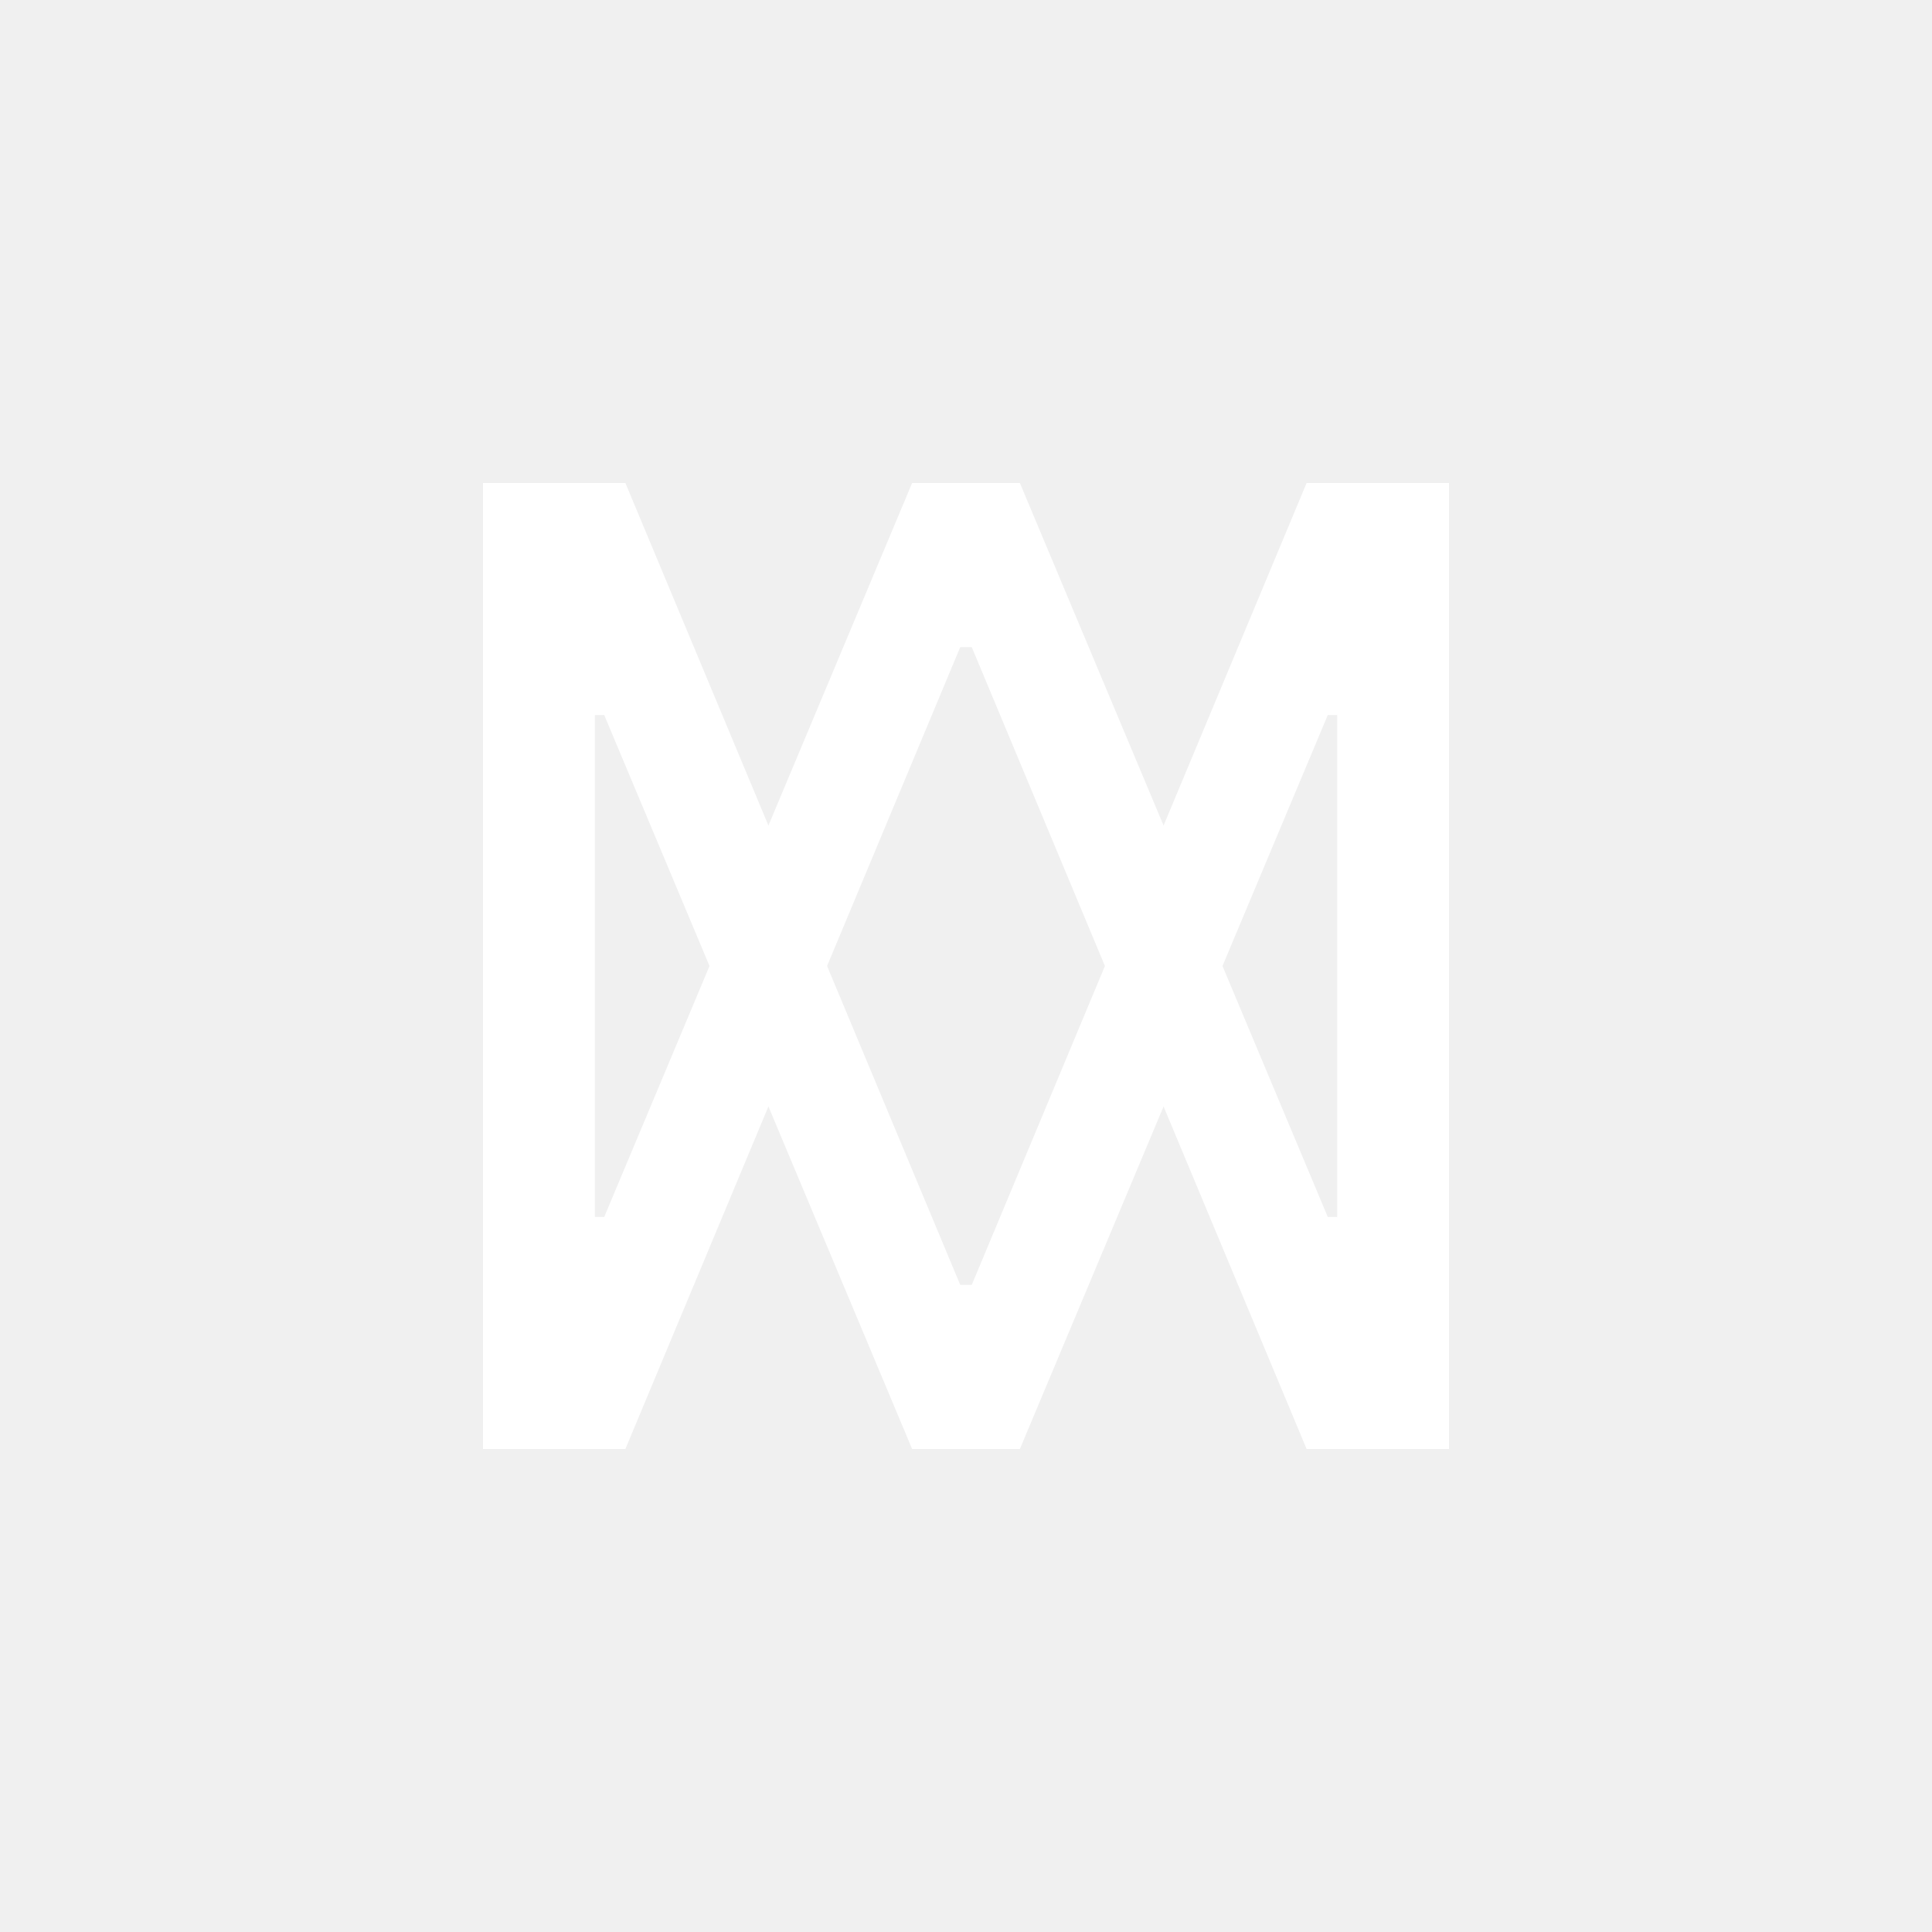
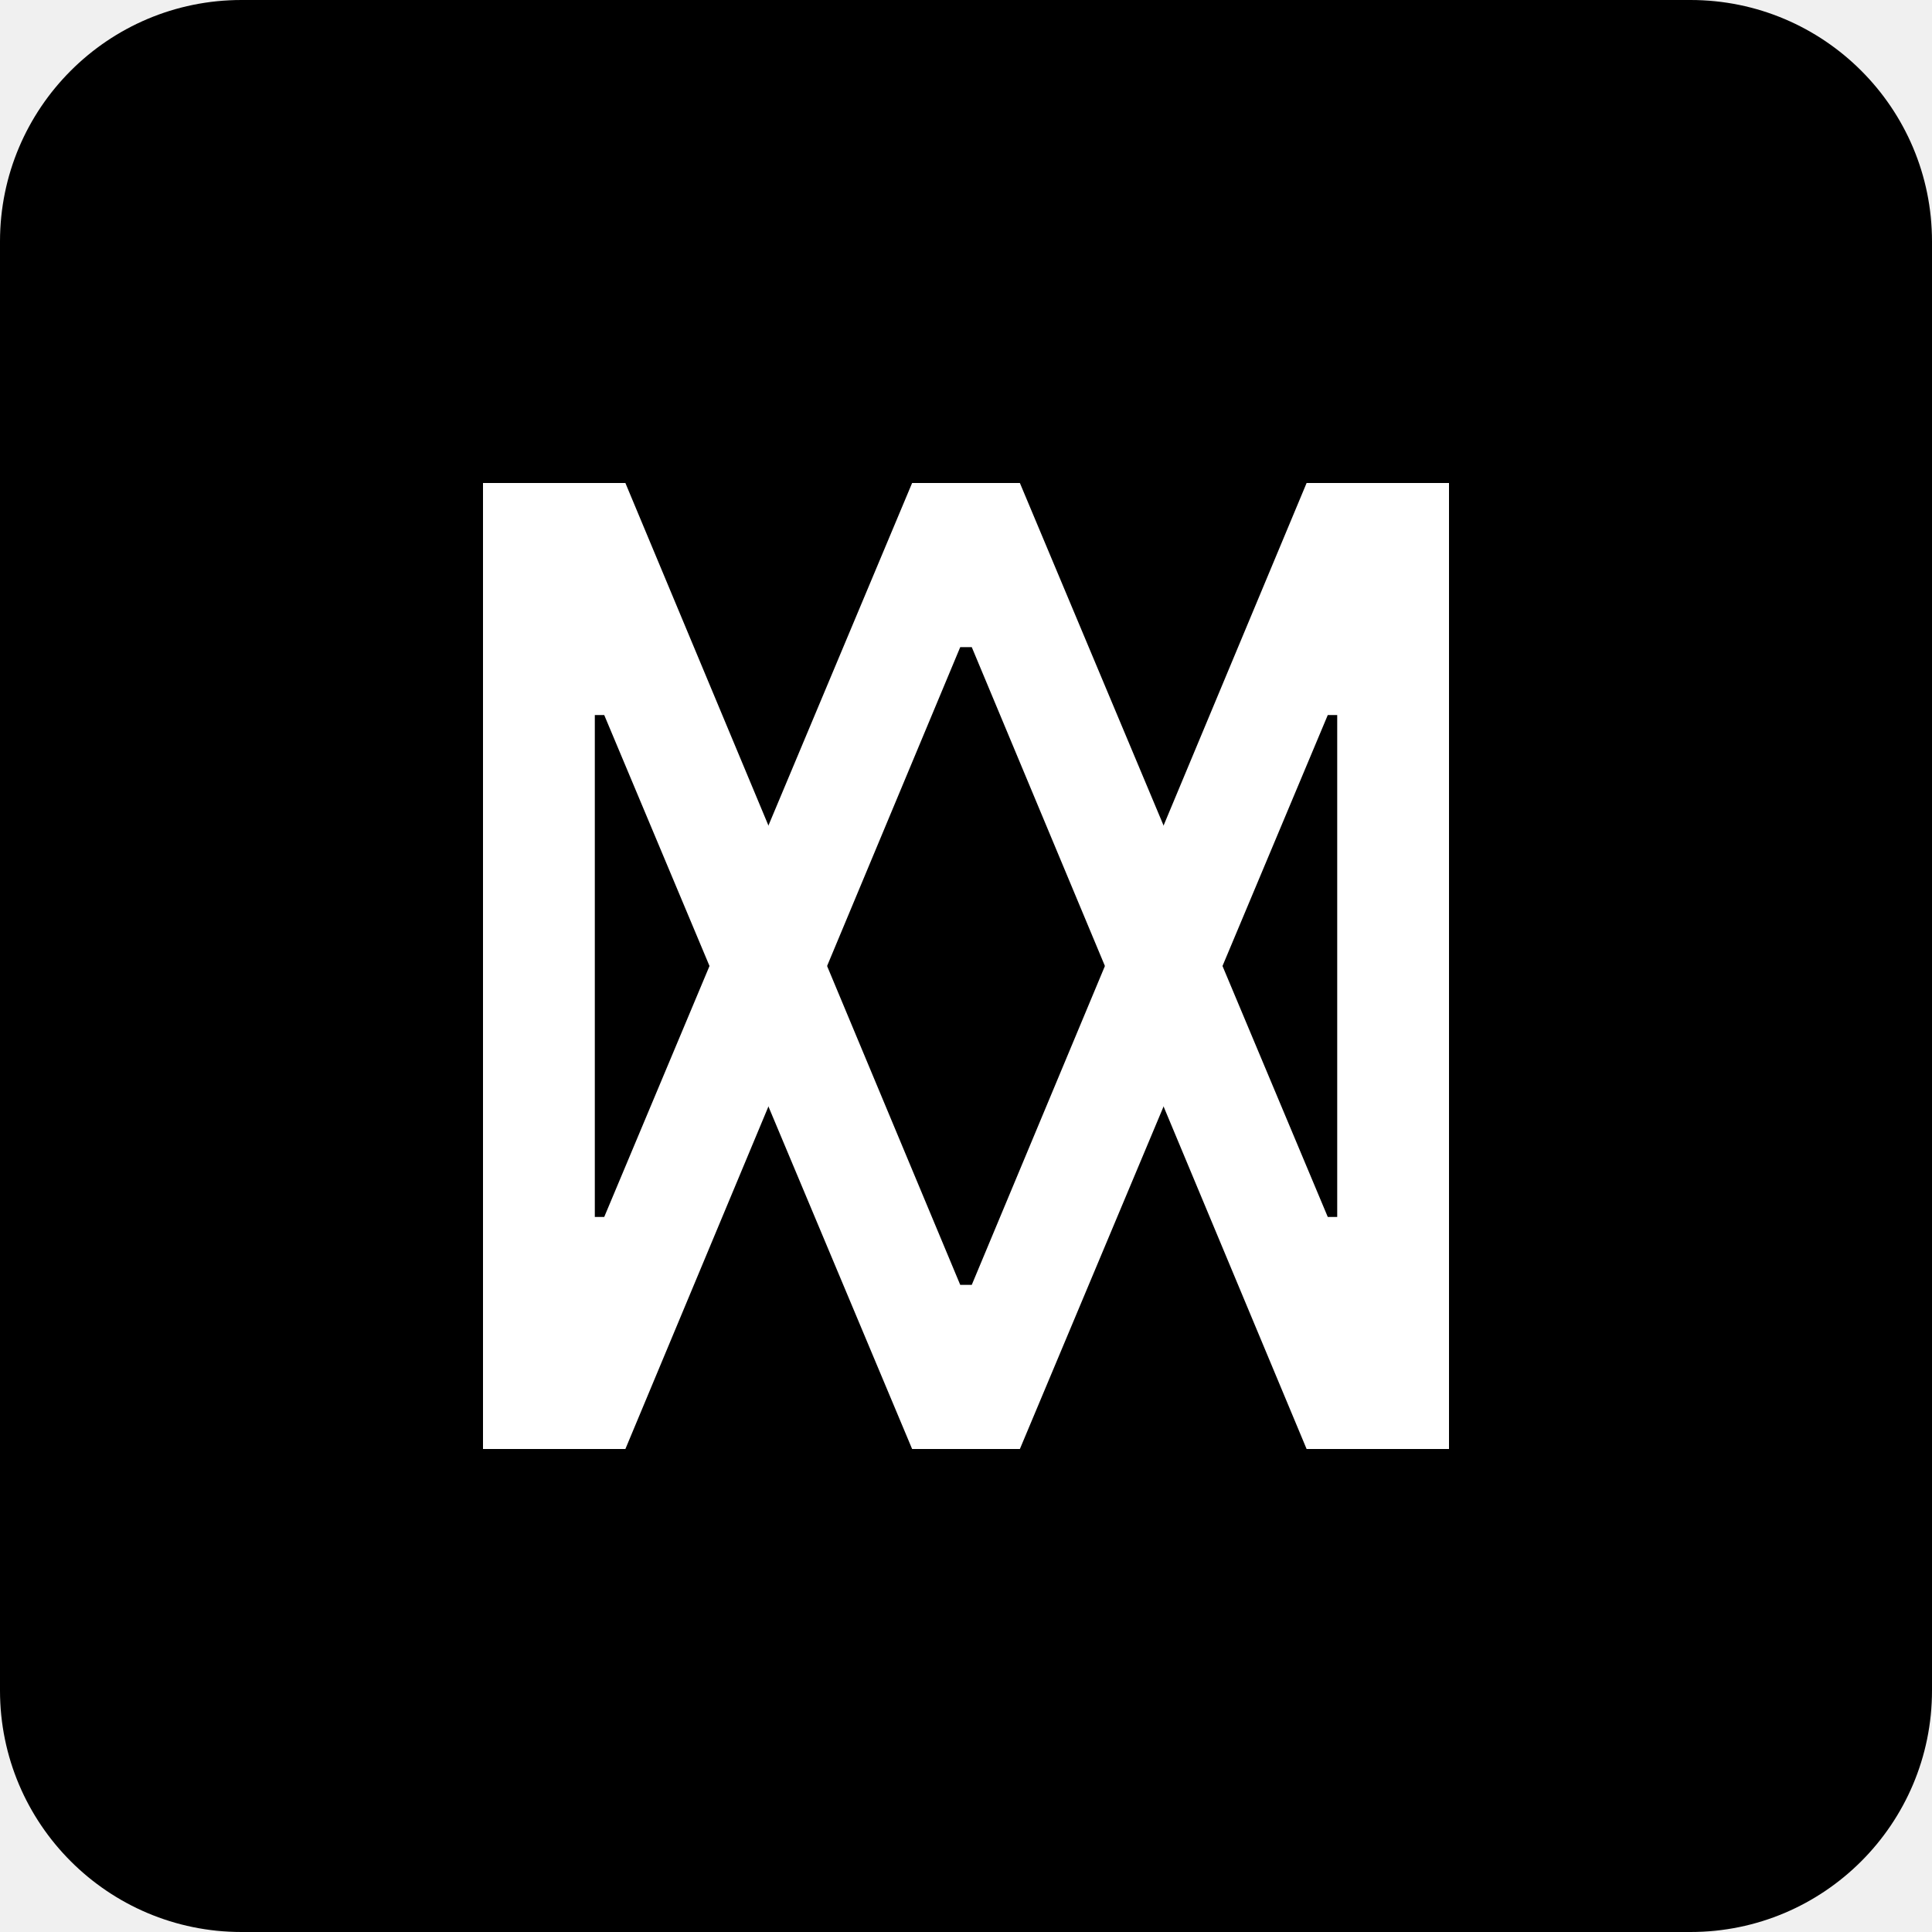
<svg xmlns="http://www.w3.org/2000/svg" width="80" height="80" viewBox="0 0 80 80" fill="none">
+   <rect width="80" height="80" rx="10" fill="black" />
  <path d="M20 20H25.896L39.761 53.203H40.239L54.104 20H60V60H55.379V29.609H54.98L42.231 60H37.769L25.02 29.609H24.622V60H20V20Z" fill="white" />
  <path d="M60 60H54.104L40.239 26.797H39.761L25.896 60H20L20 20L24.622 20L24.622 50.391H25.02L37.769 20L42.231 20L54.98 50.391H55.379L55.379 20L60 20L60 60Z" fill="white" />
</svg>
